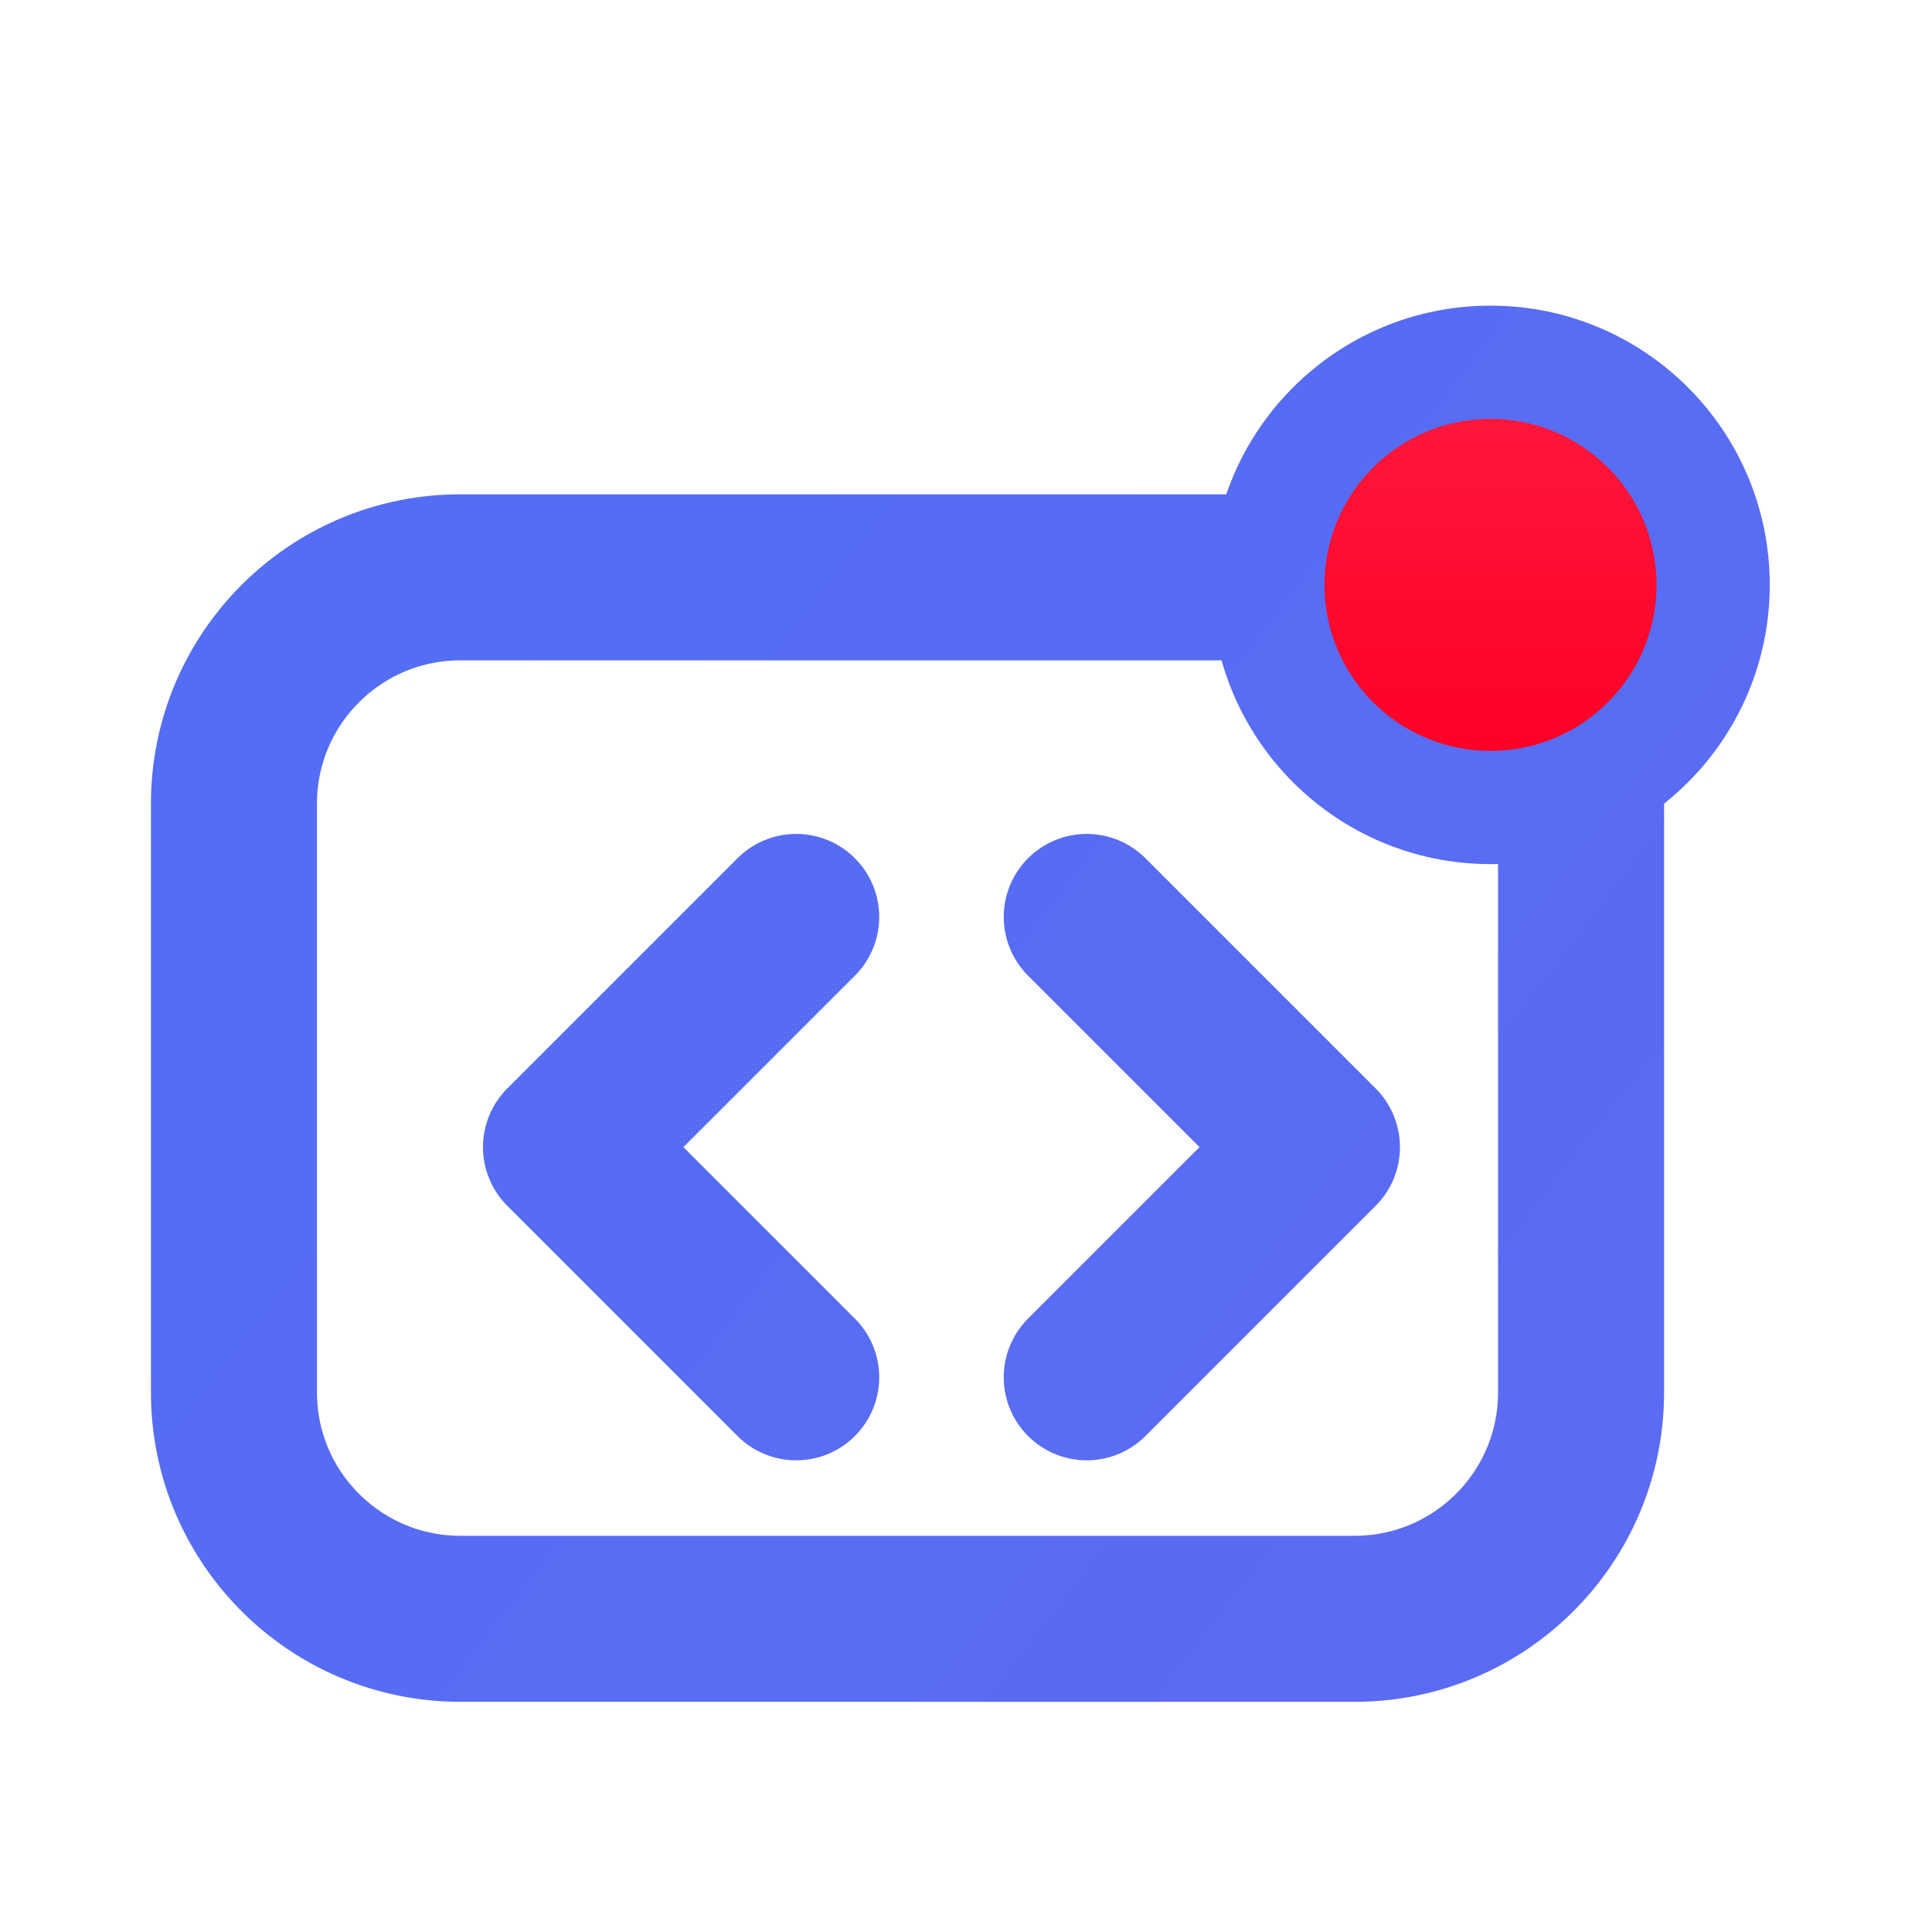
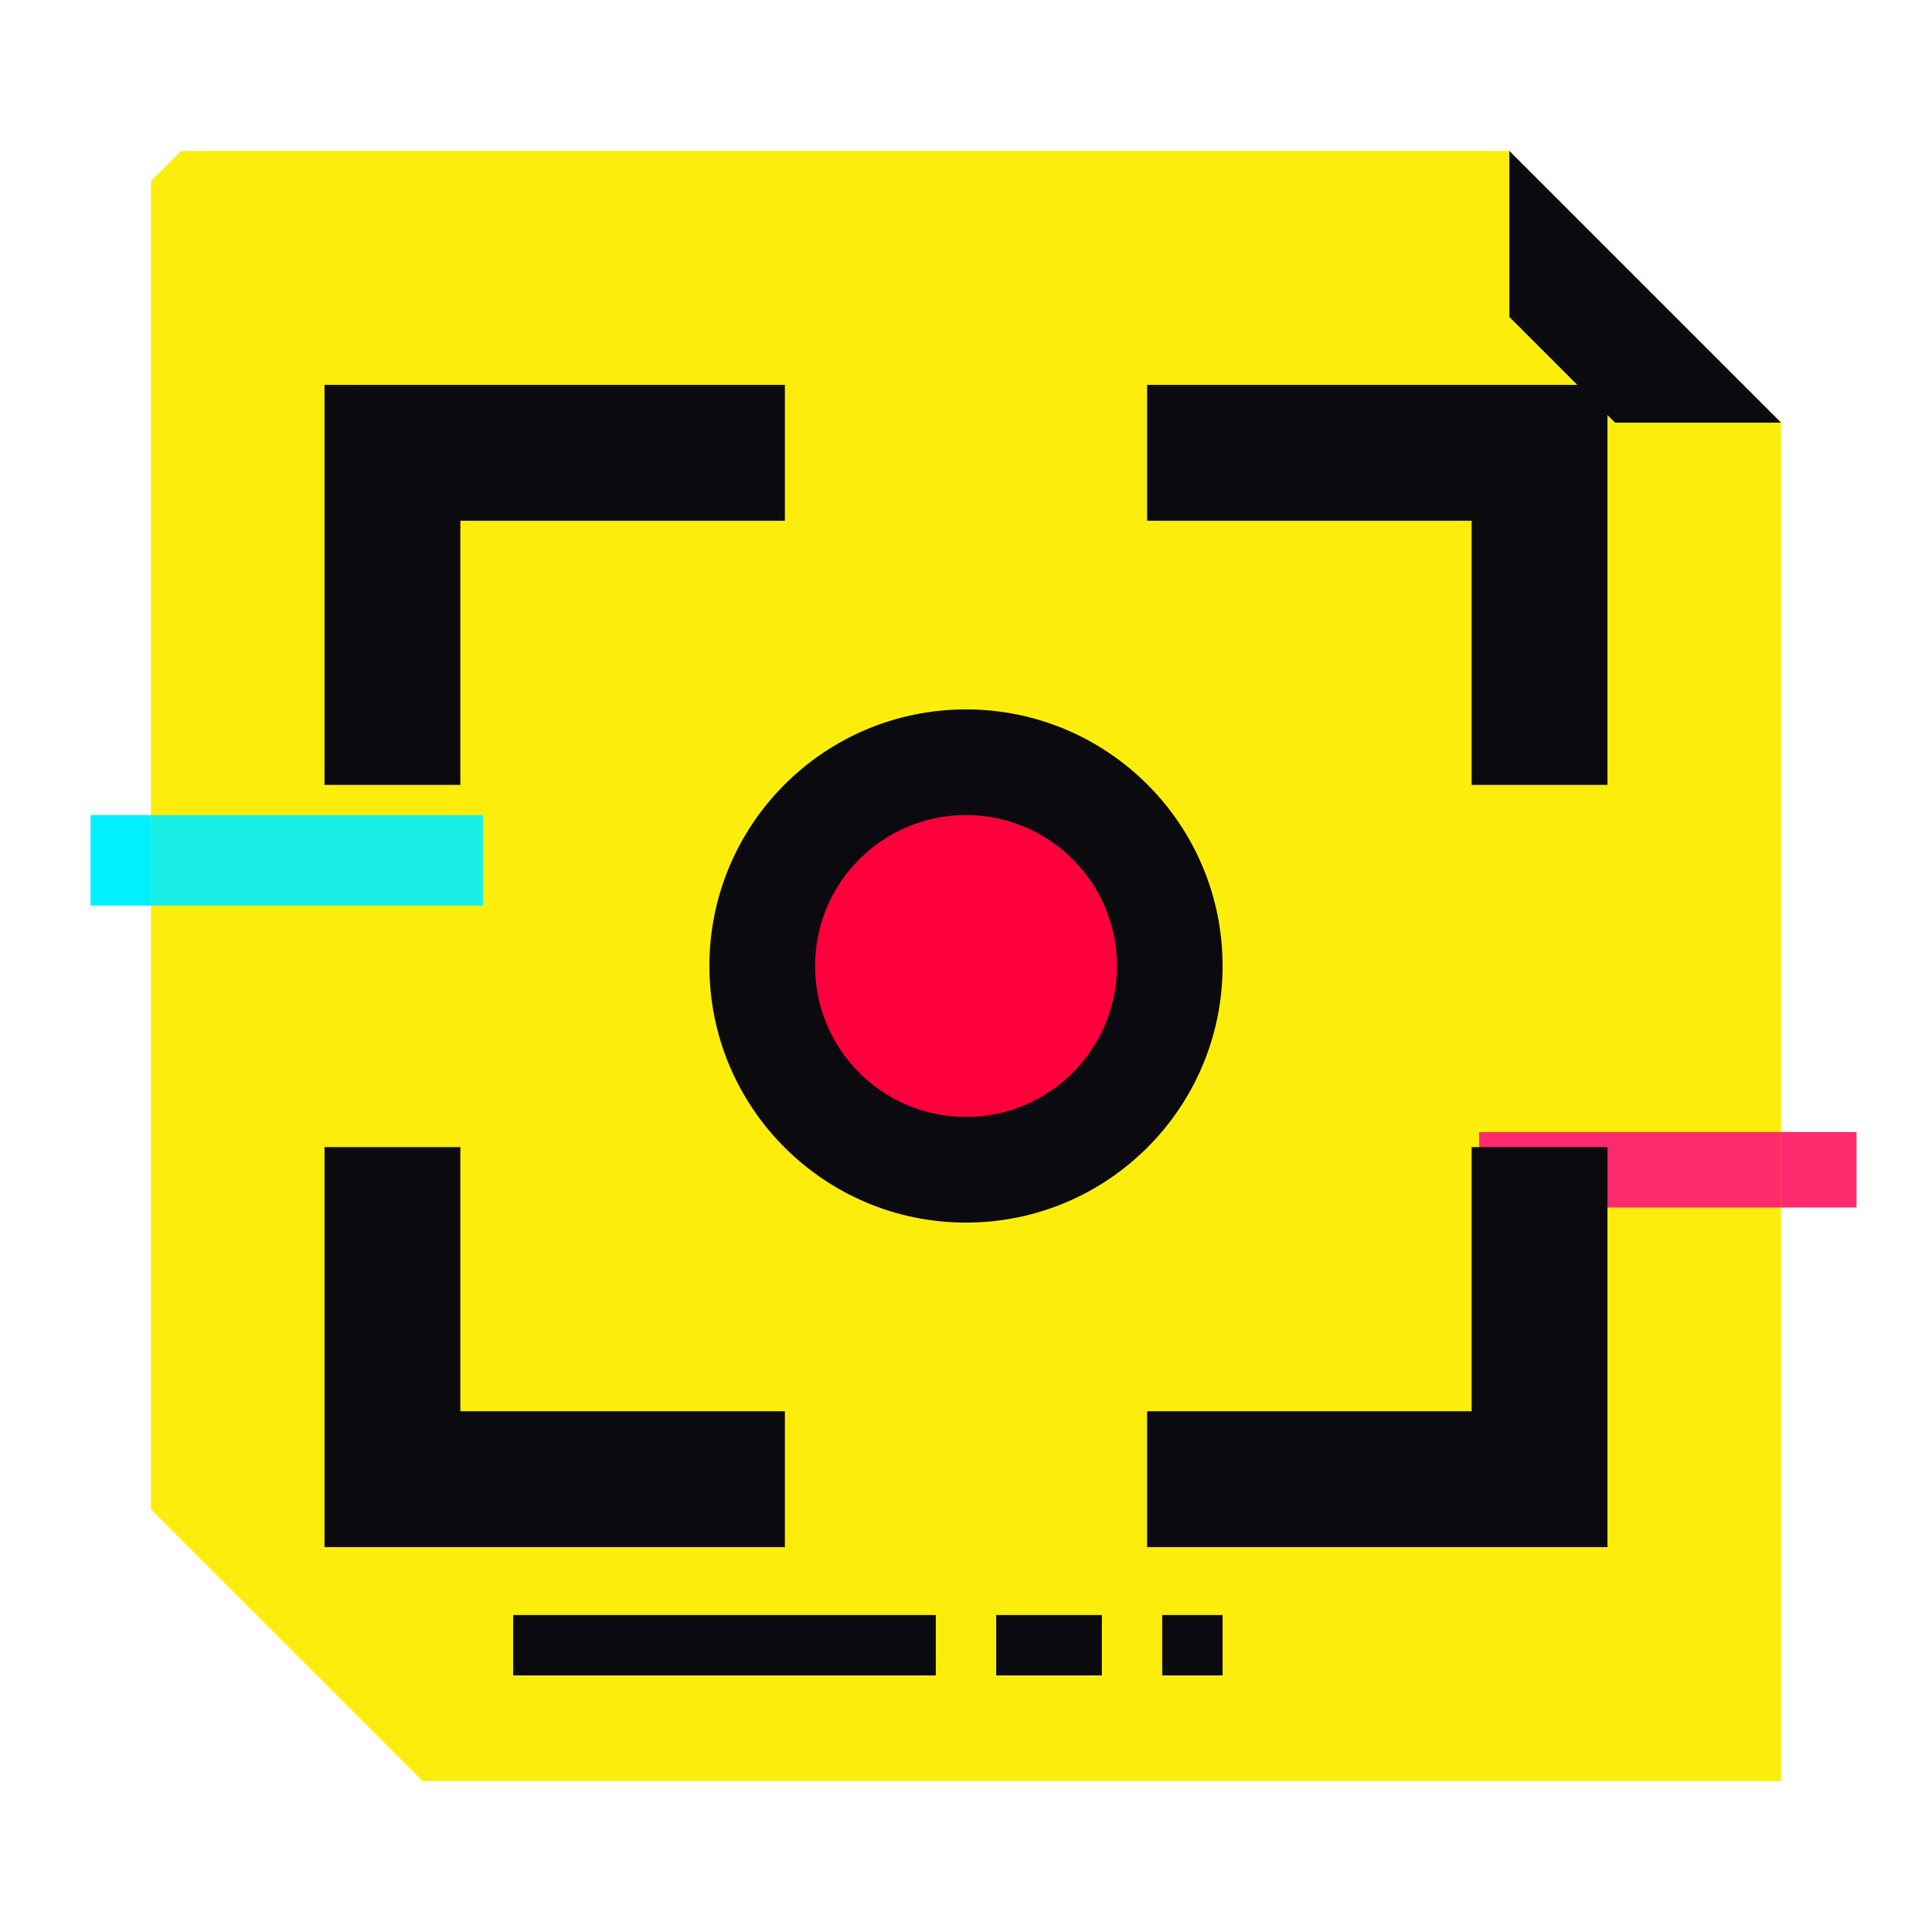
- <svg xmlns="http://www.w3.org/2000/svg" width="1024" height="1024" viewBox="0 0 1024 1024" fill="none" role="img" aria-label="DevCast">
-   <defs>
-     <linearGradient id="screen" x1="124" y1="306" x2="838" y2="858" gradientUnits="userSpaceOnUse">
-       <stop stop-color="#536DF5" />
-       <stop offset="1" stop-color="#5C6BF3" />
-     </linearGradient>
-     <linearGradient id="record" x1="790" y1="222" x2="790" y2="398" gradientUnits="userSpaceOnUse">
-       <stop stop-color="#FF173B" />
-       <stop offset="1" stop-color="#FF0026" />
-     </linearGradient>
-   </defs>
-   <rect x="124" y="306" width="714" height="552" rx="120" stroke="url(#screen)" stroke-width="88" />
-   <path d="M422 486 300 608 422 730M576 486 698 608 576 730" stroke="url(#screen)" stroke-width="88" stroke-linecap="round" stroke-linejoin="round" />
-   <circle cx="790" cy="310" r="148" fill="url(#screen)" />
-   <circle cx="790" cy="310" r="88" fill="url(#record)" />
+ <svg xmlns="http://www.w3.org/2000/svg" viewBox="0 0 256 256">
+   <path d="M12 108h70v12H12z" fill="#00f0ff" />
+   <path d="M180 150h66v10h-66z" fill="#ff2a6d" />
+   <path d="M24 20h176l36 36v180H56l-36-36V24z" fill="#fcee0a" />
+   <path d="M20 108h44v12H20z" fill="#00f0ff" opacity=".9" />
+   <path d="M196 150h40v10h-40z" fill="#ff2a6d" />
+   <path d="M52 104V60h52M152 60h52v44M204 152v44h-52M104 196H52v-44" fill="none" stroke="#0b0b0f" stroke-width="18" stroke-linejoin="miter" />
+   <circle cx="128" cy="128" r="34" fill="#0b0b0f" />
+   <circle cx="128" cy="128" r="20" fill="#ff003c" />
+   <path d="M68 214h56v8H68zM132 214h14v8h-14zM154 214h8v8h-8z" fill="#0b0b0f" />
+   <path d="M200 20l36 36h-22l-14-14z" fill="#0b0b0f" />
</svg>
